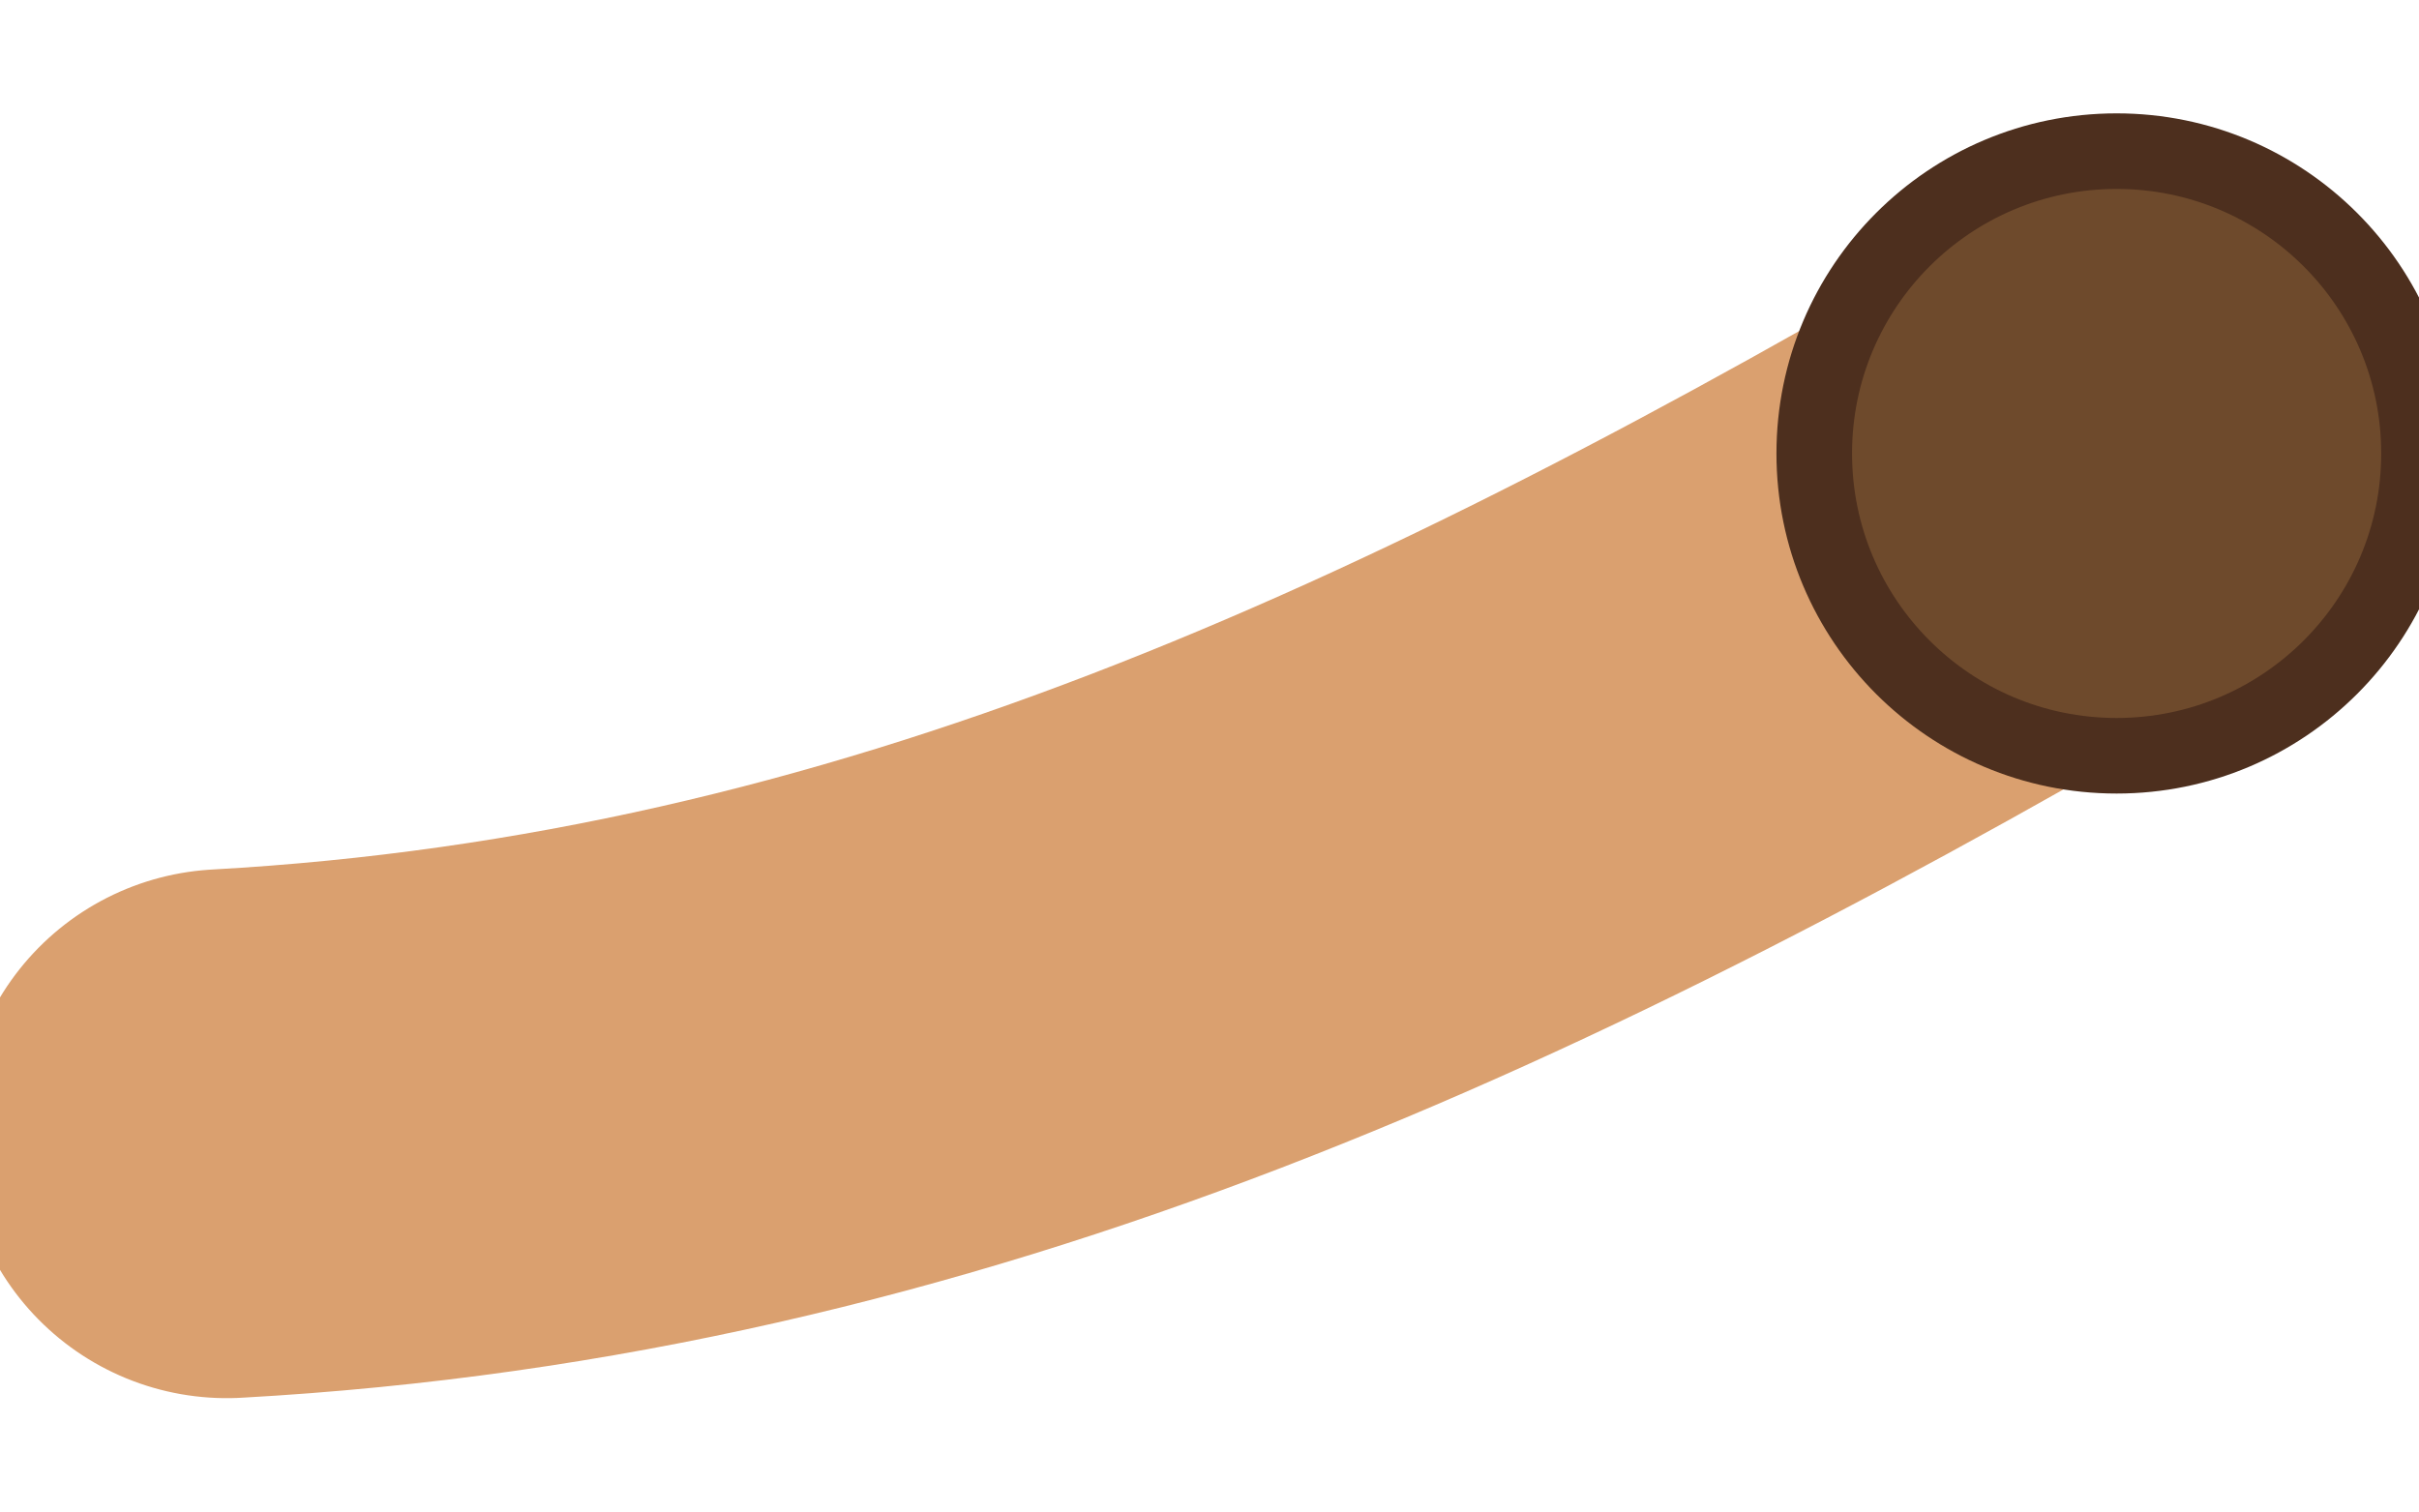
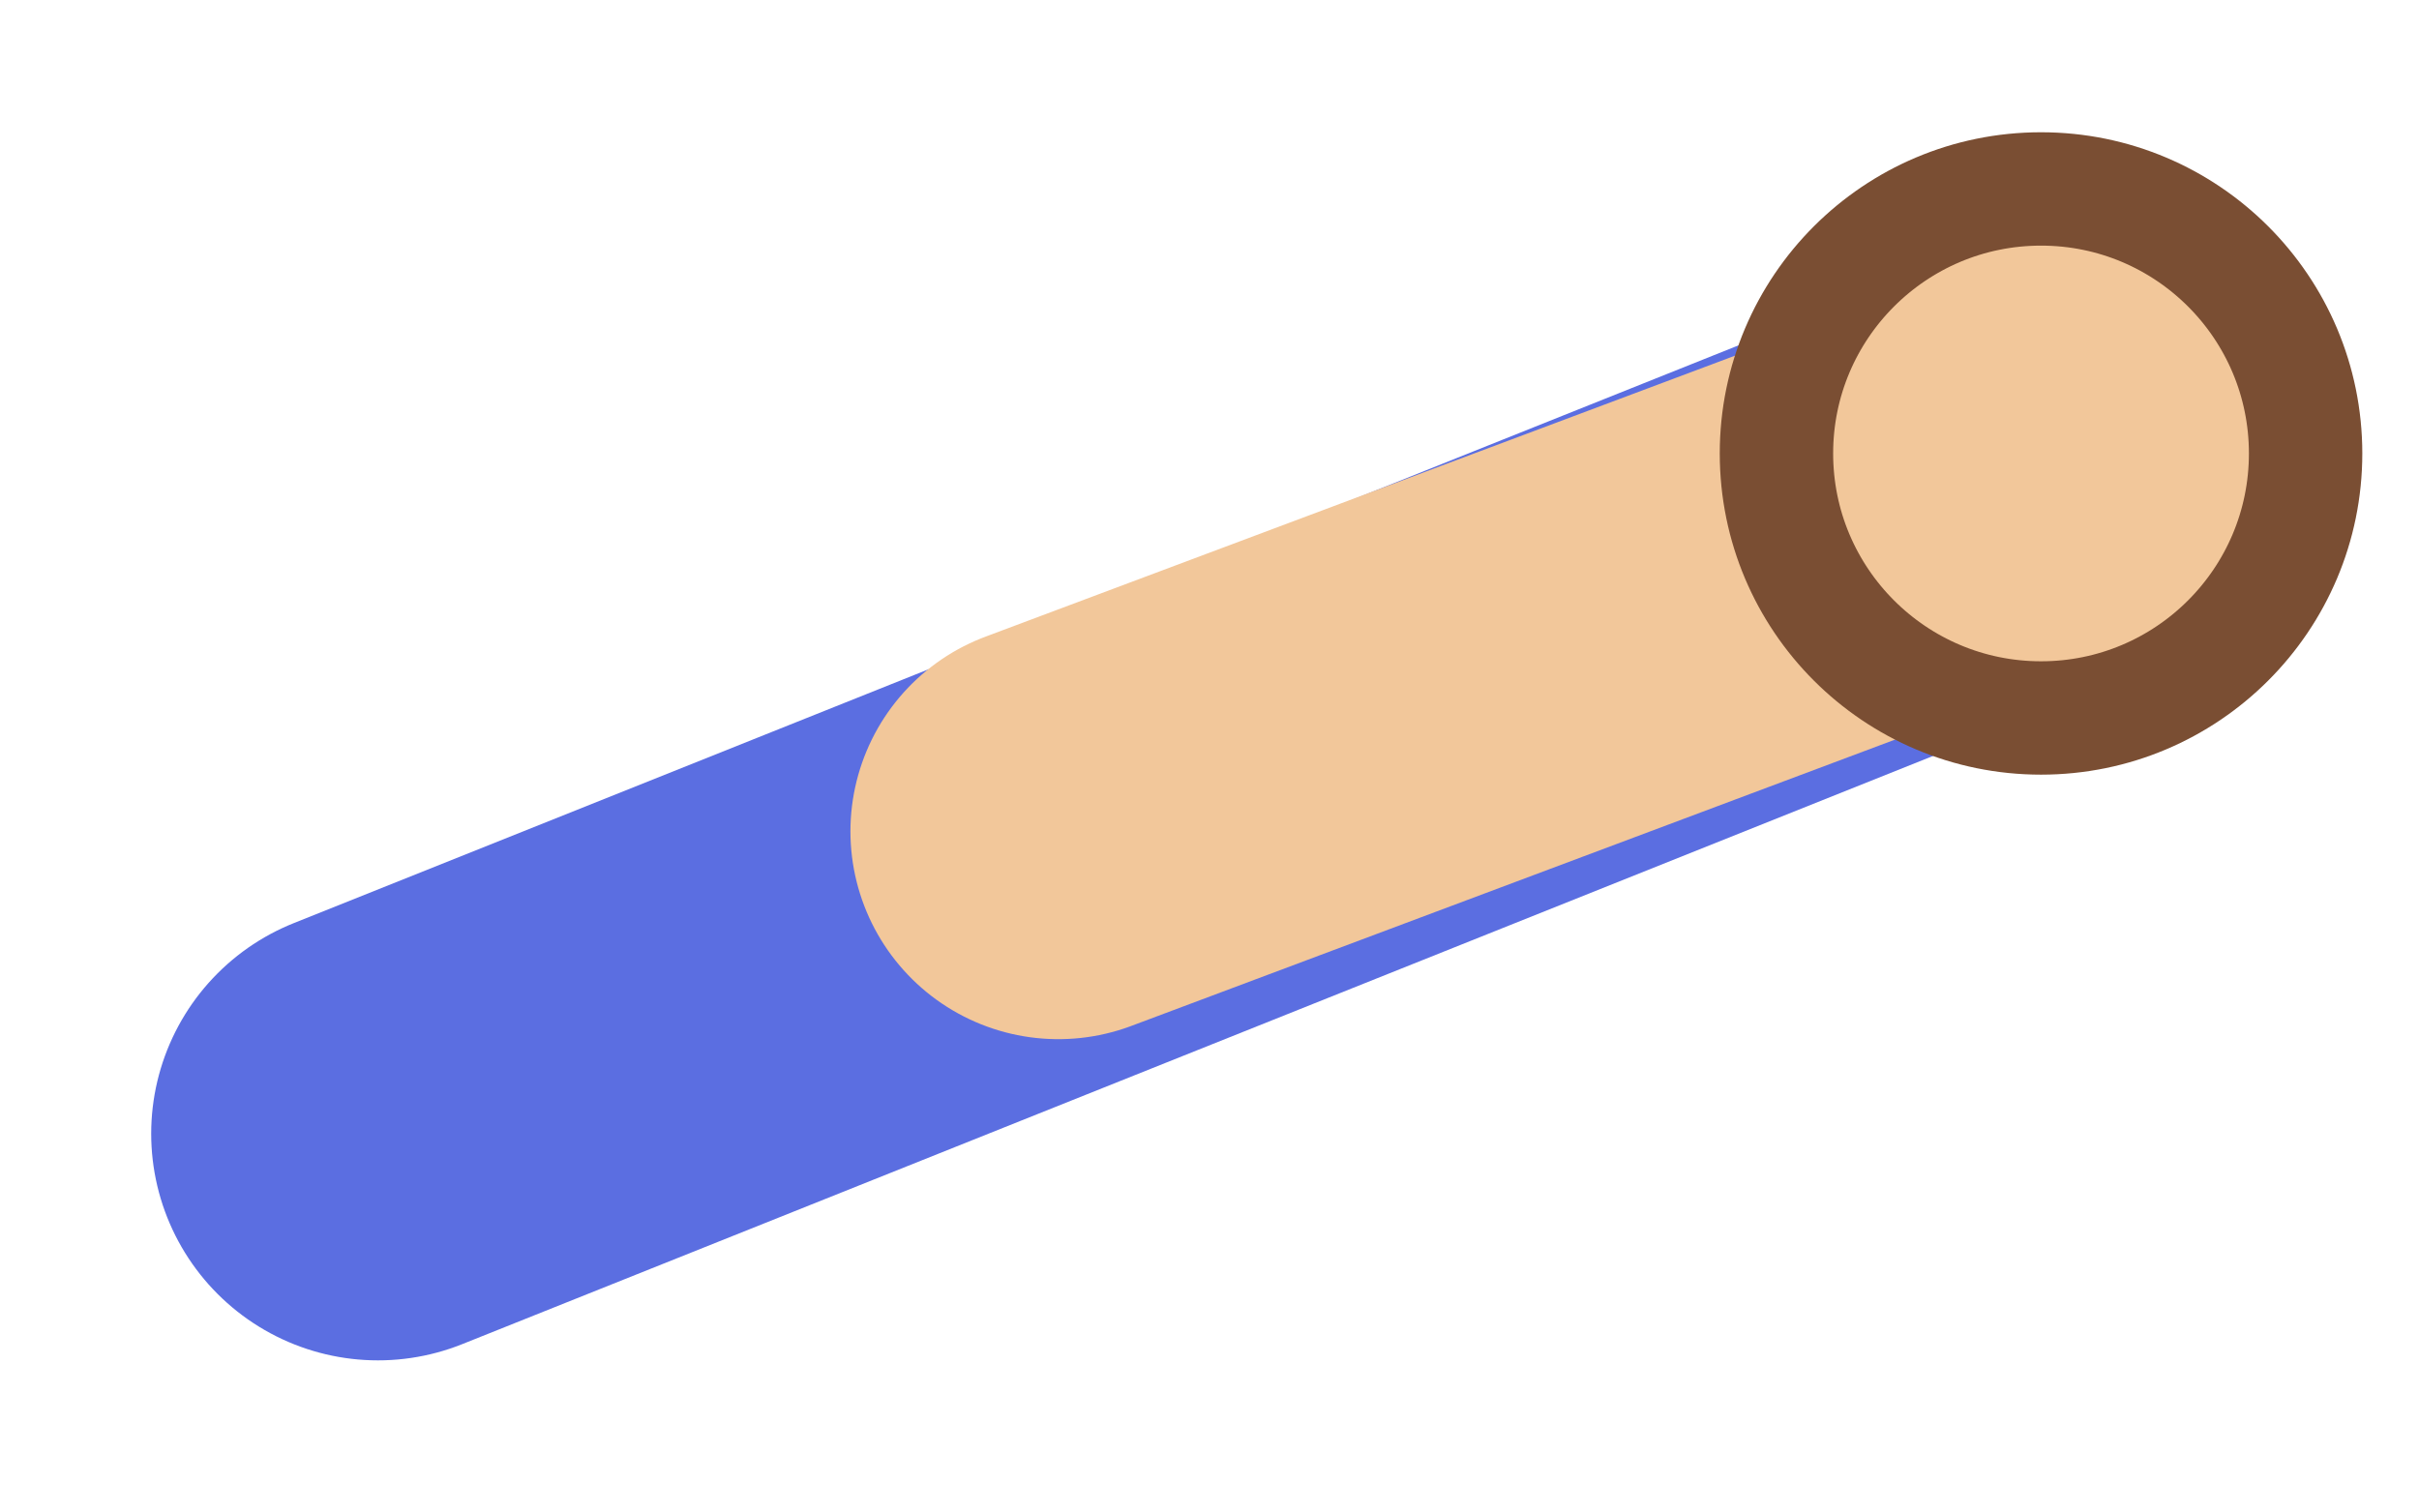
<svg xmlns="http://www.w3.org/2000/svg" viewBox="0 0 64 40">
-   <path d="M6 30c18-1 33-8 50-18" fill="none" stroke="#daa06f" stroke-width="14" stroke-linecap="round" />
-   <circle cx="56" cy="12" r="8" fill="#6e4a2c" stroke="#4d2f1e" stroke-width="2" />
+   <path d="M10 30 L50 14" stroke="#5b6ee1" stroke-width="12" stroke-linecap="round" />
+   <path d="M28 22 L52 13" stroke="#F2C79A" stroke-width="11" stroke-linecap="round" />
+   <circle cx="54" cy="12" r="7" fill="#F2C79A" stroke="#7a4e33" stroke-width="3" />
</svg>
